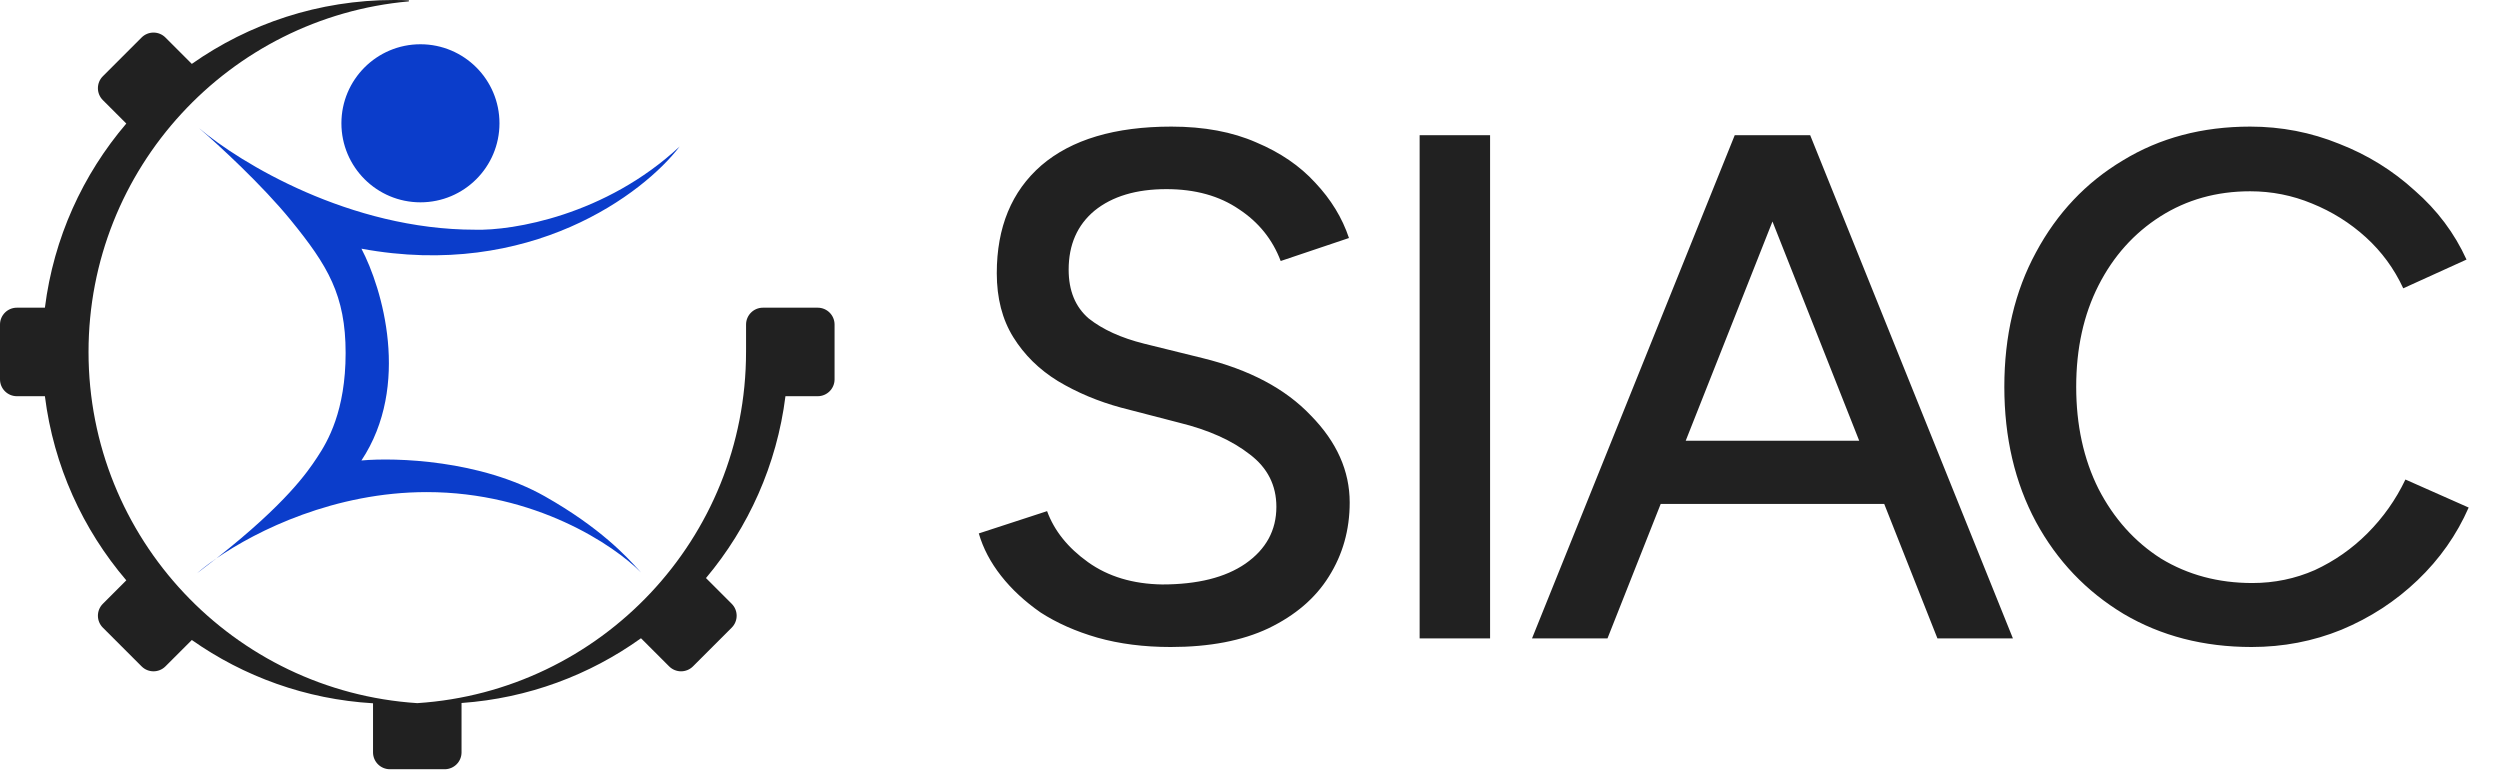
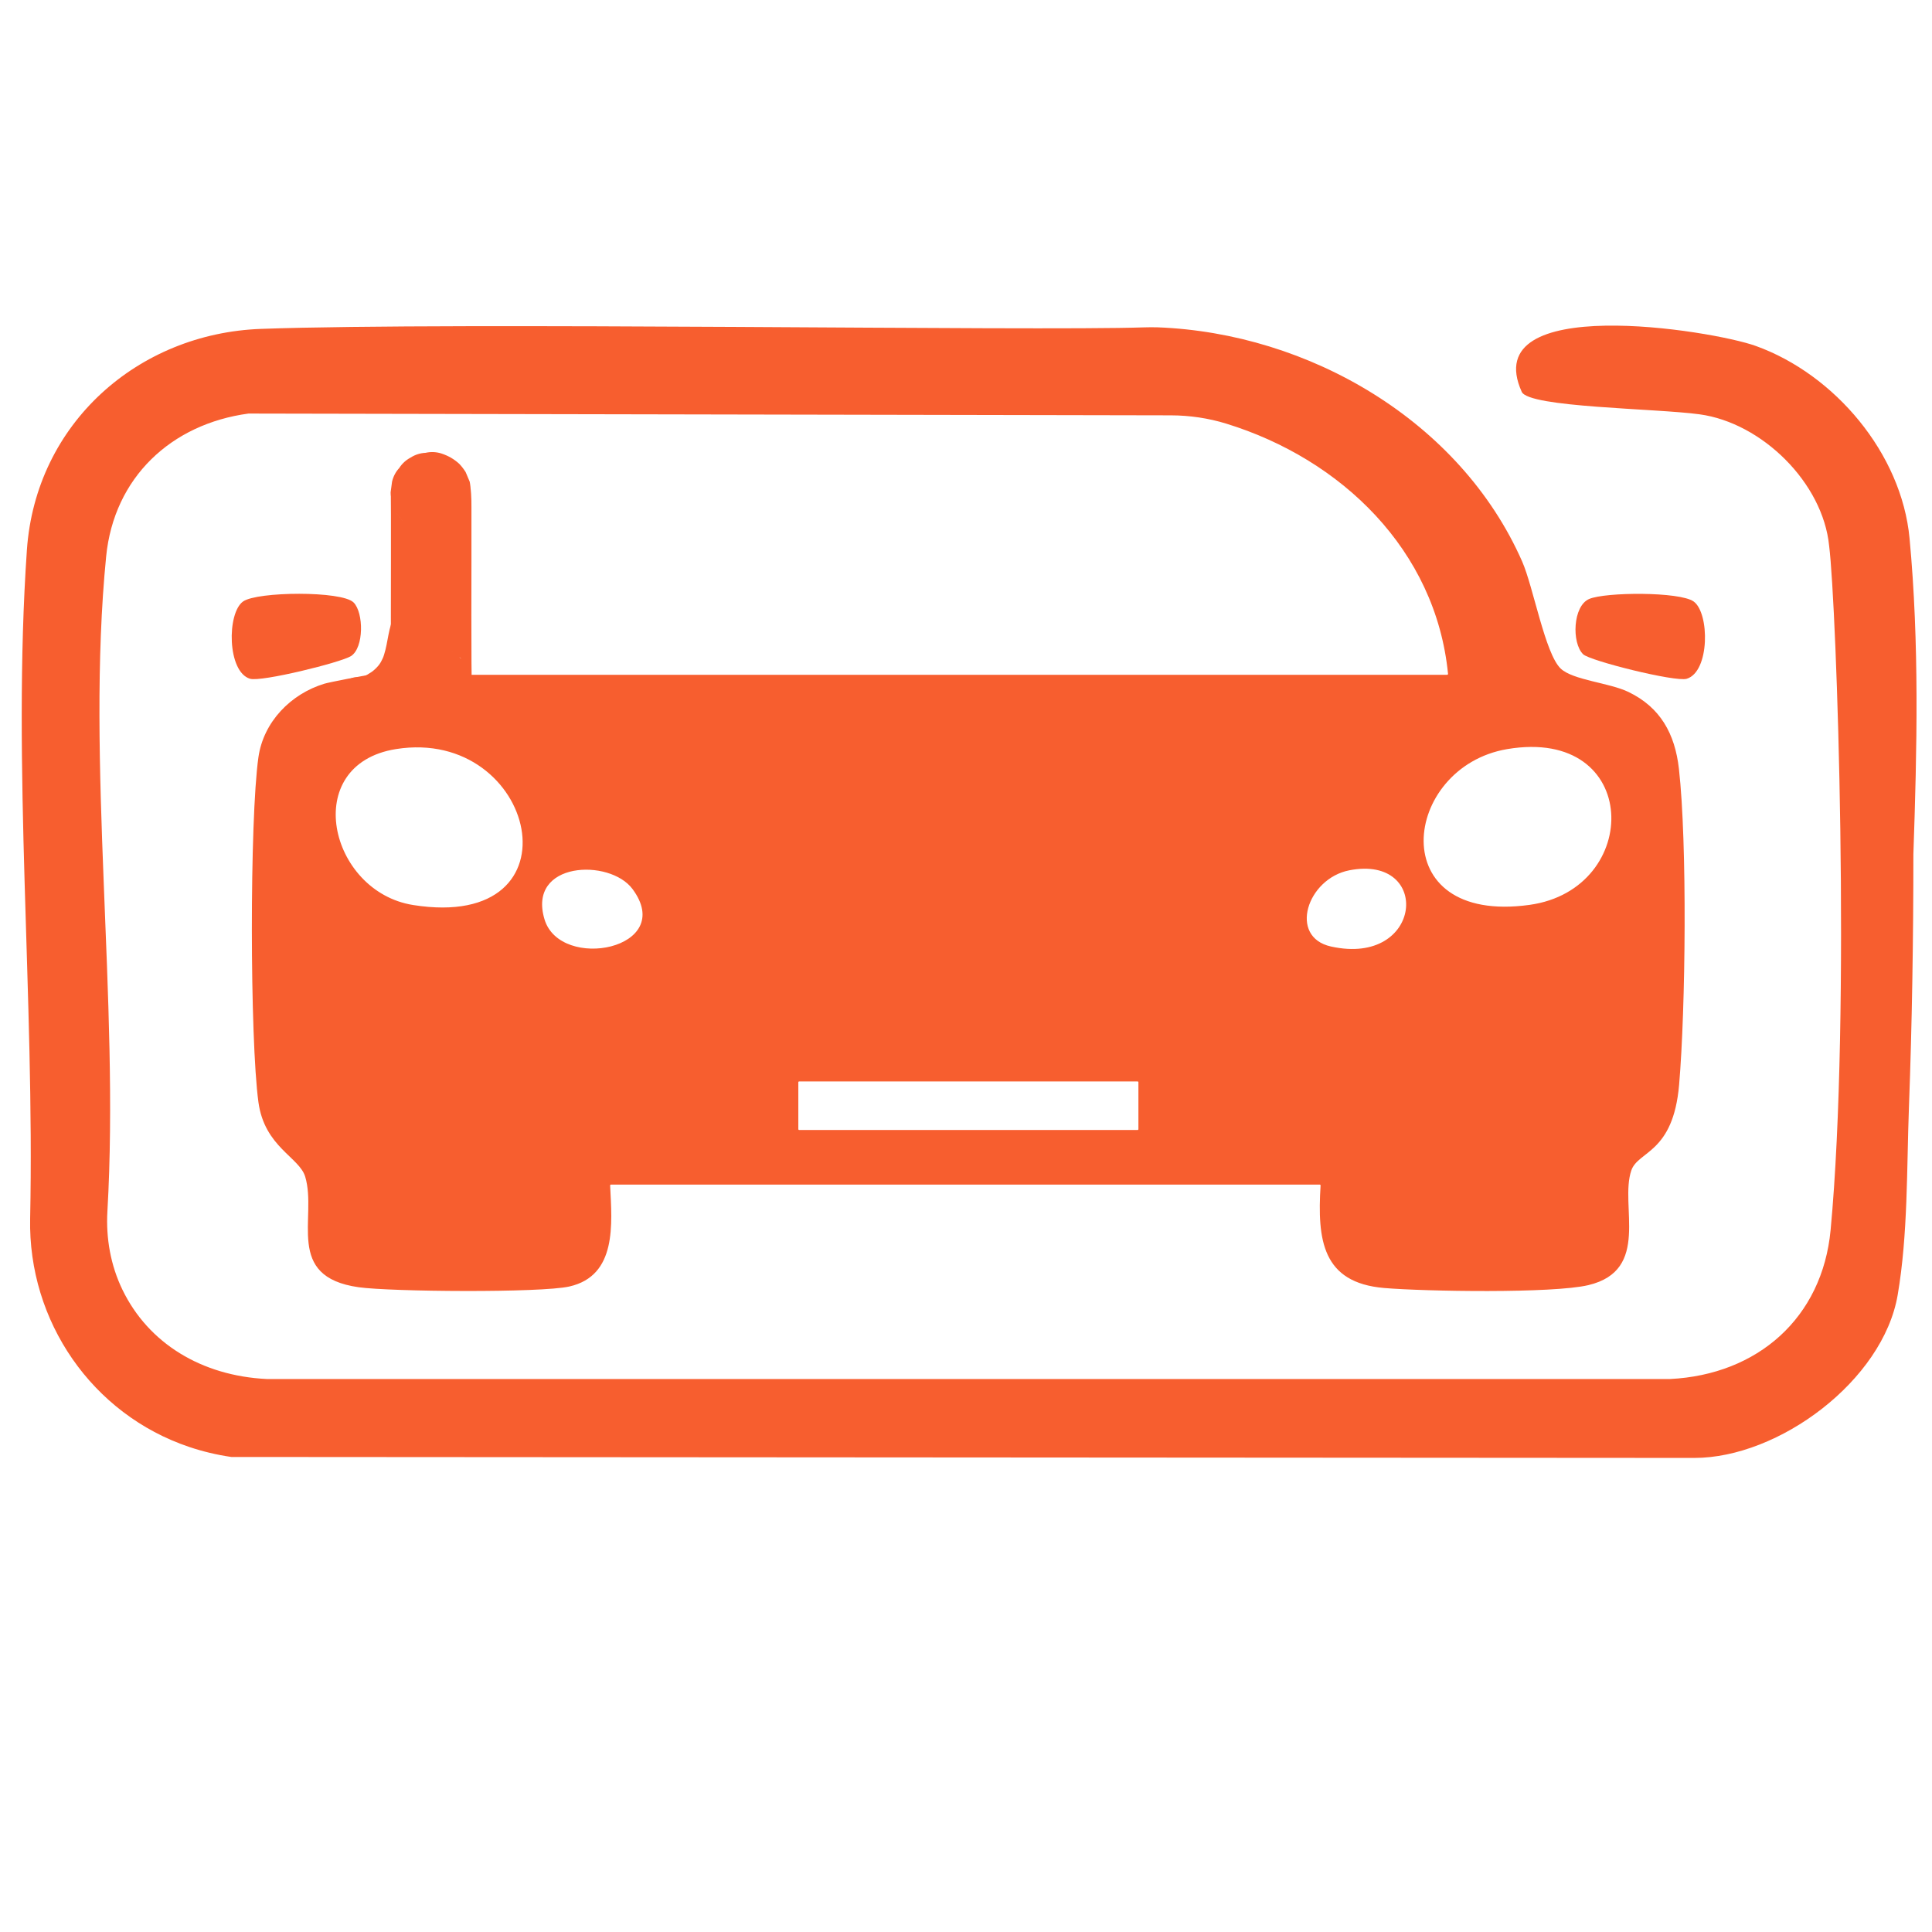
- <svg xmlns="http://www.w3.org/2000/svg" width="156" height="48" viewBox="0 0 156 48" fill="none">
-   <path fill-rule="evenodd" clip-rule="evenodd" d="M132.516 38.309C134.848 39.685 137.509 40.373 140.499 40.373C142.473 40.373 144.342 40.014 146.106 39.296C147.9 38.549 149.485 37.517 150.86 36.201C152.236 34.886 153.297 33.376 154.045 31.671L150.098 29.922C149.5 31.178 148.707 32.299 147.721 33.286C146.764 34.243 145.672 35.005 144.446 35.573C143.22 36.112 141.92 36.381 140.544 36.381C138.421 36.381 136.522 35.872 134.848 34.856C133.203 33.809 131.903 32.359 130.946 30.505C130.019 28.651 129.555 26.528 129.555 24.136C129.555 21.744 130.019 19.636 130.946 17.812C131.873 15.988 133.159 14.553 134.803 13.506C136.448 12.46 138.317 11.936 140.41 11.936C141.755 11.936 143.041 12.19 144.267 12.699C145.523 13.207 146.644 13.91 147.631 14.807C148.618 15.704 149.395 16.765 149.963 17.991L153.91 16.197C153.163 14.553 152.086 13.117 150.681 11.891C149.305 10.636 147.736 9.664 145.971 8.976C144.207 8.258 142.353 7.9 140.41 7.9C137.42 7.9 134.773 8.602 132.471 10.008C130.168 11.383 128.359 13.297 127.044 15.749C125.728 18.171 125.07 20.966 125.07 24.136C125.07 27.306 125.728 30.116 127.044 32.568C128.359 34.99 130.183 36.904 132.516 38.309ZM117.576 31.447L120.895 39.834H125.605L112.956 8.438H112.732H108.471H108.247L95.599 39.834H100.308L103.627 31.447H117.576ZM116.014 27.5L110.602 13.822L105.189 27.5H116.014ZM88.585 39.834V8.438H92.981V39.834H88.585ZM68.478 39.789C69.853 40.178 71.378 40.373 73.053 40.373C75.475 40.373 77.508 39.984 79.153 39.206C80.827 38.399 82.083 37.323 82.92 35.977C83.787 34.602 84.221 33.062 84.221 31.357C84.221 29.384 83.414 27.575 81.799 25.93C80.214 24.256 77.957 23.06 75.026 22.342L71.393 21.445C69.958 21.086 68.807 20.563 67.939 19.875C67.102 19.157 66.684 18.141 66.684 16.825C66.684 15.27 67.222 14.044 68.298 13.147C69.405 12.25 70.9 11.802 72.784 11.802C74.578 11.802 76.088 12.22 77.314 13.058C78.54 13.865 79.407 14.941 79.915 16.287L84.176 14.852C83.757 13.596 83.055 12.445 82.068 11.398C81.111 10.351 79.885 9.514 78.39 8.886C76.895 8.228 75.131 7.9 73.097 7.9C69.569 7.9 66.863 8.707 64.979 10.322C63.125 11.936 62.199 14.179 62.199 17.049C62.199 18.604 62.542 19.935 63.23 21.041C63.918 22.148 64.845 23.06 66.011 23.777C67.207 24.495 68.523 25.048 69.958 25.437L73.591 26.379C75.415 26.827 76.88 27.485 77.986 28.352C79.093 29.189 79.646 30.281 79.646 31.626C79.646 33.092 79.003 34.273 77.717 35.17C76.462 36.037 74.727 36.47 72.514 36.47C70.691 36.441 69.151 35.977 67.895 35.08C66.639 34.183 65.787 33.121 65.338 31.895L61.077 33.286C61.346 34.213 61.81 35.095 62.468 35.932C63.125 36.77 63.948 37.532 64.934 38.22C65.951 38.877 67.132 39.401 68.478 39.789Z" fill="#212121" />
-   <path fill-rule="evenodd" clip-rule="evenodd" d="M23.277 43.885C19.083 43.637 15.205 42.212 11.97 39.936L10.323 41.582C9.912 41.993 9.246 41.993 8.836 41.582L6.418 39.165C6.007 38.754 6.007 38.088 6.418 37.677L7.881 36.213C5.17 33.037 3.348 29.078 2.802 24.723H1.052C0.471 24.723 0 24.252 0 23.671V20.252C0 19.671 0.471 19.2 1.052 19.2H2.802C3.348 14.845 5.17 10.886 7.881 7.71L6.417 6.246C6.007 5.836 6.007 5.169 6.417 4.759L8.835 2.341C9.246 1.93 9.912 1.93 10.323 2.341L11.969 3.987C15.54 1.475 19.894 0 24.591 0C24.9 0 25.207 0.006 25.513 0.019V0.087C14.308 1.085 5.524 10.497 5.524 21.962C5.524 33.605 14.584 43.132 26.038 43.876C37.493 43.131 46.553 33.605 46.553 21.962C46.553 21.918 46.553 21.874 46.553 21.83H46.554V20.252C46.554 19.671 47.025 19.2 47.606 19.2H49.578H51.025C51.606 19.2 52.077 19.671 52.077 20.252V23.671C52.077 24.252 51.606 24.723 51.025 24.723H49.012C48.474 29.014 46.698 32.919 44.053 36.071L45.659 37.677C46.07 38.088 46.07 38.754 45.659 39.165L43.242 41.582C42.831 41.993 42.165 41.993 41.754 41.582L39.998 39.827C36.8 42.118 32.96 43.572 28.8 43.867V46.948C28.8 47.529 28.329 48 27.748 48H24.329C23.748 48 23.277 47.529 23.277 46.948V43.885Z" fill="#212121" />
-   <path fill-rule="evenodd" clip-rule="evenodd" d="M26.236 12.625C28.959 12.625 31.167 10.417 31.167 7.693C31.167 4.97 28.959 2.762 26.236 2.762C23.512 2.762 21.304 4.97 21.304 7.693C21.304 10.417 23.512 12.625 26.236 12.625ZM12.296 7.89C12.334 7.923 12.374 7.957 12.416 7.993C12.375 7.959 12.335 7.924 12.296 7.89ZM29.655 14.334C21.837 14.334 14.991 10.172 12.416 7.993C13.662 9.066 16.367 11.554 18.148 13.742C20.449 16.57 21.567 18.411 21.567 22.027C21.567 25.644 20.449 27.551 19.792 28.537C19.777 28.559 19.761 28.583 19.745 28.608C19.225 29.39 17.897 31.392 13.499 34.847C13.01 35.184 12.606 35.499 12.296 35.77C12.72 35.452 13.121 35.144 13.499 34.847C16.05 33.085 20.897 30.707 26.63 30.707C33.397 30.707 38.328 34.021 39.998 35.723C40.015 35.74 40.03 35.756 40.044 35.77C40.029 35.755 40.014 35.739 39.998 35.723C39.946 35.668 39.882 35.597 39.805 35.512C39.13 34.767 37.473 32.938 33.995 30.97C29.997 28.708 24.701 28.537 22.553 28.734C25.657 24.053 23.847 17.973 22.553 15.518C33.074 17.464 40.175 12.077 42.411 9.14C37.782 13.453 31.978 14.4 29.655 14.334Z" fill="#0B3DCB" />
+ <svg xmlns="http://www.w3.org/2000/svg" id="Capa_1" version="1.1" viewBox="0 0 1080 1080">
+   <defs>
+     <style>
+       .st0 {
+         fill: #f75e2f;
+       }
+     </style>
+   </defs>
+   <path class="st0" d="M737.71,662.2h-396.16c-.27,0-.49.22-.48.49,1.04,21.48,3.93,50.43-22.8,56.47-16.02,3.62-99.73,2.95-117.79.41-41.61-5.87-23.03-38.83-29.86-61.76-3.27-10.96-22.74-16.6-26.16-41.71-4.8-35.23-4.97-157.81,0-192.79,2.82-19.84,18.15-35.45,36.93-41.13,2.73-.83,24.16-4.97,25.58-4.97h602.01c.28,0,.5-.25.48-.53-6.86-69.31-59.76-120.07-123.93-139.85-10.05-3.1-20.52-4.63-31.04-4.65l-515.51-1s-.05,0-.07,0c-43.29,5.84-75.2,35.78-79.57,79.89-11.4,115.24,7.51,248,.7,366.05-.87,15.12,1.83,30.3,8.44,43.92,14.46,29.8,44.06,48.06,80.67,49.84h784.39c48.95-2.4,85.16-34.15,89.78-83.3,11.36-120.92,3.38-349.08-.82-382.45-3.49-35.26-37.53-68.75-72.4-73.52-24.52-3.36-95.47-3.77-99.44-12.57-25.03-55.49,106.05-34.59,130.88-25.64,44.15,15.91,81.47,60.11,85.91,107.52,5.5,58.69,4.18,117.81,2.14,176.64,0,46.97-.73,94.34-2.48,141.38-1.28,34.35-.5,71.01-6.29,104.93-8.19,47.92-66.47,91.15-113.7,91.12l-817.76-.54s-.05,0-.07,0c-8.08-1.17-15.92-3.05-23.47-5.58-54.37-18.25-90.16-70.38-88.97-127.72,2.56-122.8-10.17-253.04-1.82-373.66,4.9-70.79,62.15-121.16,130.89-123.64,109.96-3.96,430.69,1.3,493.7-.85,2.08-.07,5.48-.1,7.55-.02,84.3,3.2,169.06,52.21,203.7,130.83,6.29,14.27,12.82,51.56,21.54,59.9,6.79,6.49,27.17,7.93,37.85,13.07,17.85,8.59,26.05,23.33,28.27,43,4.69,41.65,3.76,133.95.11,176.56-3.3,38.52-22.93,36.89-26.72,47.93-6.71,19.53,11.1,55.83-24.08,64.14-19.89,4.7-91.33,3.52-114.08,1.59-34.64-2.94-37.42-26.88-35.55-57.3.02-.27-.2-.51-.47-.51ZM221.35,418.74c-53.89,8.61-37.47,79.7,9.58,87.17,95.66,15.19,68.97-99.72-9.58-87.17ZM842.55,418.75c-58.9,9.94-69.86,98.49,12.48,87.08,63.19-8.76,62.59-99.74-12.48-87.08ZM353.58,496.97c-12.76-17.21-58.93-15.47-49.2,16.93,8.81,29.35,74.03,16.57,49.2-16.93ZM754.31,486.5c-23.7,4.61-34.21,37.32-10.26,42.61,51.48,11.39,56.5-51.6,10.26-42.61ZM635.9,604.53h-189.15c-.26,0-.48.21-.48.48v26.19c0,.26.21.48.48.48h189.15c.26,0,.48-.21.48-.48v-26.19c0-.26-.21-.48-.48-.48Z" />
+   <path class="st0" d="M197.65,336.77c5.69,5.69,5.86,25.36-1.46,29.99-5.61,3.55-50.1,14.56-56.42,12.67-12.82-3.83-13.01-36.78-3.86-43.22,7.93-5.58,55.16-6.01,61.73.56Z" />
+   <path class="st0" d="M884.97,365.72c-6.48-6.32-5.74-26.99,3.38-30.89s50.54-4.16,58.38,1.39c9.01,6.38,9.11,39.34-3.86,43.22-6.36,1.9-54.14-10.04-57.9-13.71Z" />
+   <path class="st0" d="M234.88,296.94h0c-3.31-1.93-6.62-3.86-9.93-5.79h0c-1.17-1.52-2.35-3.03-3.52-4.55,0,0,0,0,0,0l-2.27-5.37s.01.05.02.08l-.8-5.98c.16,1.25.09,2.55.11,3.8.03,2.84.04,5.68.05,8.52.02,8.78,0,17.55,0,26.33-.01,10.33-.03,20.66-.04,30.99,0,8.79,0,17.59.06,26.38.02,2.8.04,5.61.11,8.41.07,3.19.16,6.73.98,9.73.52,1.9,1.22,3.8,2.29,5.46.02.03,3.5,4.54,3.53,4.57,0,0,4.56,3.52,4.56,3.52,1.64,1.05,3.5,1.79,5.38,2.27,2.99.94,5.98,1.07,8.97.4,2.99-.14,5.78-1.03,8.37-2.67,2.62-1.41,4.73-3.35,6.31-5.8,1.99-2.17,3.33-4.72,4.03-7.65l.8-5.98c-.01-4.06-1.04-7.85-3.07-11.36-3.15-4.88-7.69-8.86-13.45-10.34h0c1.79.76,3.58,1.51,5.37,2.27h0c1.52,1.17,3.04,2.34,4.55,3.52h0c1.17,1.51,2.35,3.03,3.52,4.55,0,0,0-.01-.01-.02l2.27,5.37c-.02-.06-.03-.13-.04-.19l.8,5.98c-.18-1.4-.14-2.85-.17-4.26-.06-2.9-.08-5.81-.1-8.71-.06-8.81-.06-17.61-.06-26.42,0-10.25.02-20.5.04-30.75.01-8.65.03-17.29,0-25.94-.01-5.02.11-10-.56-14.98.28,2.1-.16-2.14-.42-3.07,0,0-2.27-5.38-2.27-5.38h0c-1.02-1.63-2.19-3.15-3.52-4.56-2.98-2.73-6.05-4.47-9.93-5.79-2.99-.94-5.98-1.07-8.97-.4-2.99.14-5.78,1.03-8.37,2.67-2.62,1.41-4.73,3.35-6.31,5.8-1.99,2.17-3.33,4.72-4.03,7.65l-.8,5.98c.01,4.06,1.04,7.85,3.07,11.36l3.52,4.55c2.81,2.79,6.12,4.72,9.93,5.79h0Z" />
+   <path class="st0" d="M198.7,390.64c8.35-.25,16.07-3.23,22.58-8.4,5.85-4.66,10.05-11.46,12.04-18.63.84-3.02-1.03-6.66-4.19-7.38s-6.49.95-7.38,4.19c-.21.77-.45,1.54-.72,2.29-.09.24-.24,1.02-.43,1.12.28-.15.52-1.18.05-.14-.64,1.4-1.38,2.75-2.22,4.03-.18.28-.37.56-.56.83-.11.15-.9,1.32-.36.52s-.15.17-.28.33c-.26.31-.52.61-.79.91-1.03,1.14-2.14,2.21-3.33,3.18-.78.64-.34,0,.08-.05-.21.03-.84.6-1.02.72-.63.43-1.29.83-1.95,1.22s-1.34.74-2.04,1.07c-.25.12-.5.24-.76.35l.66-.28c-.38.1-.8.32-1.17.46-1.44.53-2.92.95-4.42,1.26-.41.08-.82.15-1.23.23-1.43.26,1.38-.11-.06.01-.83.07-1.66.14-2.5.16-3.13.1-6.15,2.69-6,6s2.64,6.1,6,6h0Z" />
+   <path class="st0" d="M219.65,353.13c-.03.48-.07.96-.12,1.45-.04.44-.38,1.88,0,.26-.21.94-.3,1.91-.5,2.85-.4,1.89-.92,3.76-1.56,5.58-.14.39-.28.78-.43,1.17-.07.17-.67,1.67-.32.82.32-.77.04-.1-.03.04-.12.25-.23.5-.34.75-.23.5-.48,1-.73,1.49-.85,1.66-1.8,3.26-2.85,4.8-.27.4-.55.79-.84,1.18-.12.17-.25.33-.37.5-.48.66.7-.86.18-.23-.62.74-1.23,1.49-1.88,2.2-1.27,1.39-2.63,2.7-4.07,3.91-.31.26-.71.76-1.09.89,0,0,.96-.72.42-.32-.16.12-.32.24-.49.36-.81.6-1.65,1.16-2.5,1.7-1.59,1.01-3.24,1.92-4.94,2.72-.42.2-.89.35-1.29.58,1.38-.8.01-.01-.43.16-1,.38-2.02.73-3.05,1.04-2.06.62-4.16,1.08-6.29,1.4-1.39.21-2.91,1.61-3.59,2.76-.75,1.29-1.07,3.18-.6,4.62s1.37,2.85,2.76,3.59c1.52.8,2.94.86,4.62.6,8.73-1.31,16.8-5.18,23.71-10.6s12.19-13.09,15.44-21.4c1.86-4.75,2.84-9.8,3.19-14.88.22-3.14-2.92-6.14-6-6-3.44.15-5.77,2.64-6,6h0Z" />
+   <path class="st0" d="M220.69,342.99c-1.67,3.88-2.75,7.81-3.55,11.95-.71,3.71-1.3,7.46-2.45,11.07-.14.44-.29.88-.45,1.32-.17.46-.85,1.55-.06.23-.47.79-.79,1.69-1.26,2.49-.23.4-.48.8-.74,1.18s-1.16,1.36-.05.15c-.58.64-1.11,1.32-1.72,1.94s-1.25,1.18-1.91,1.74c-.83.71.93-.67.05-.03-.4.29-.8.58-1.22.86-1.46.98-3,1.84-4.58,2.62-.92.45-1.86.84-2.78,1.27-.02.01,1.17-.48.55-.23-.3.12-.59.24-.89.36-.48.19-.96.37-1.44.55-1.91.72-3.84,1.37-5.78,2.02-2.97.99-5.23,4.18-4.19,7.38.96,2.96,4.19,5.25,7.38,4.19,7.76-2.58,15.53-5.46,21.82-10.86,6.66-5.73,9.21-13.9,10.78-22.24.4-2.14.78-4.28,1.27-6.4.26-1.12.55-2.23.88-3.33.16-.51.32-1.03.5-1.53.15-.43.88-2.18.21-.63.66-1.54,1.07-2.93.6-4.62-.38-1.39-1.46-2.9-2.76-3.59-2.58-1.37-6.88-.93-8.21,2.15h0Z" />
</svg>
